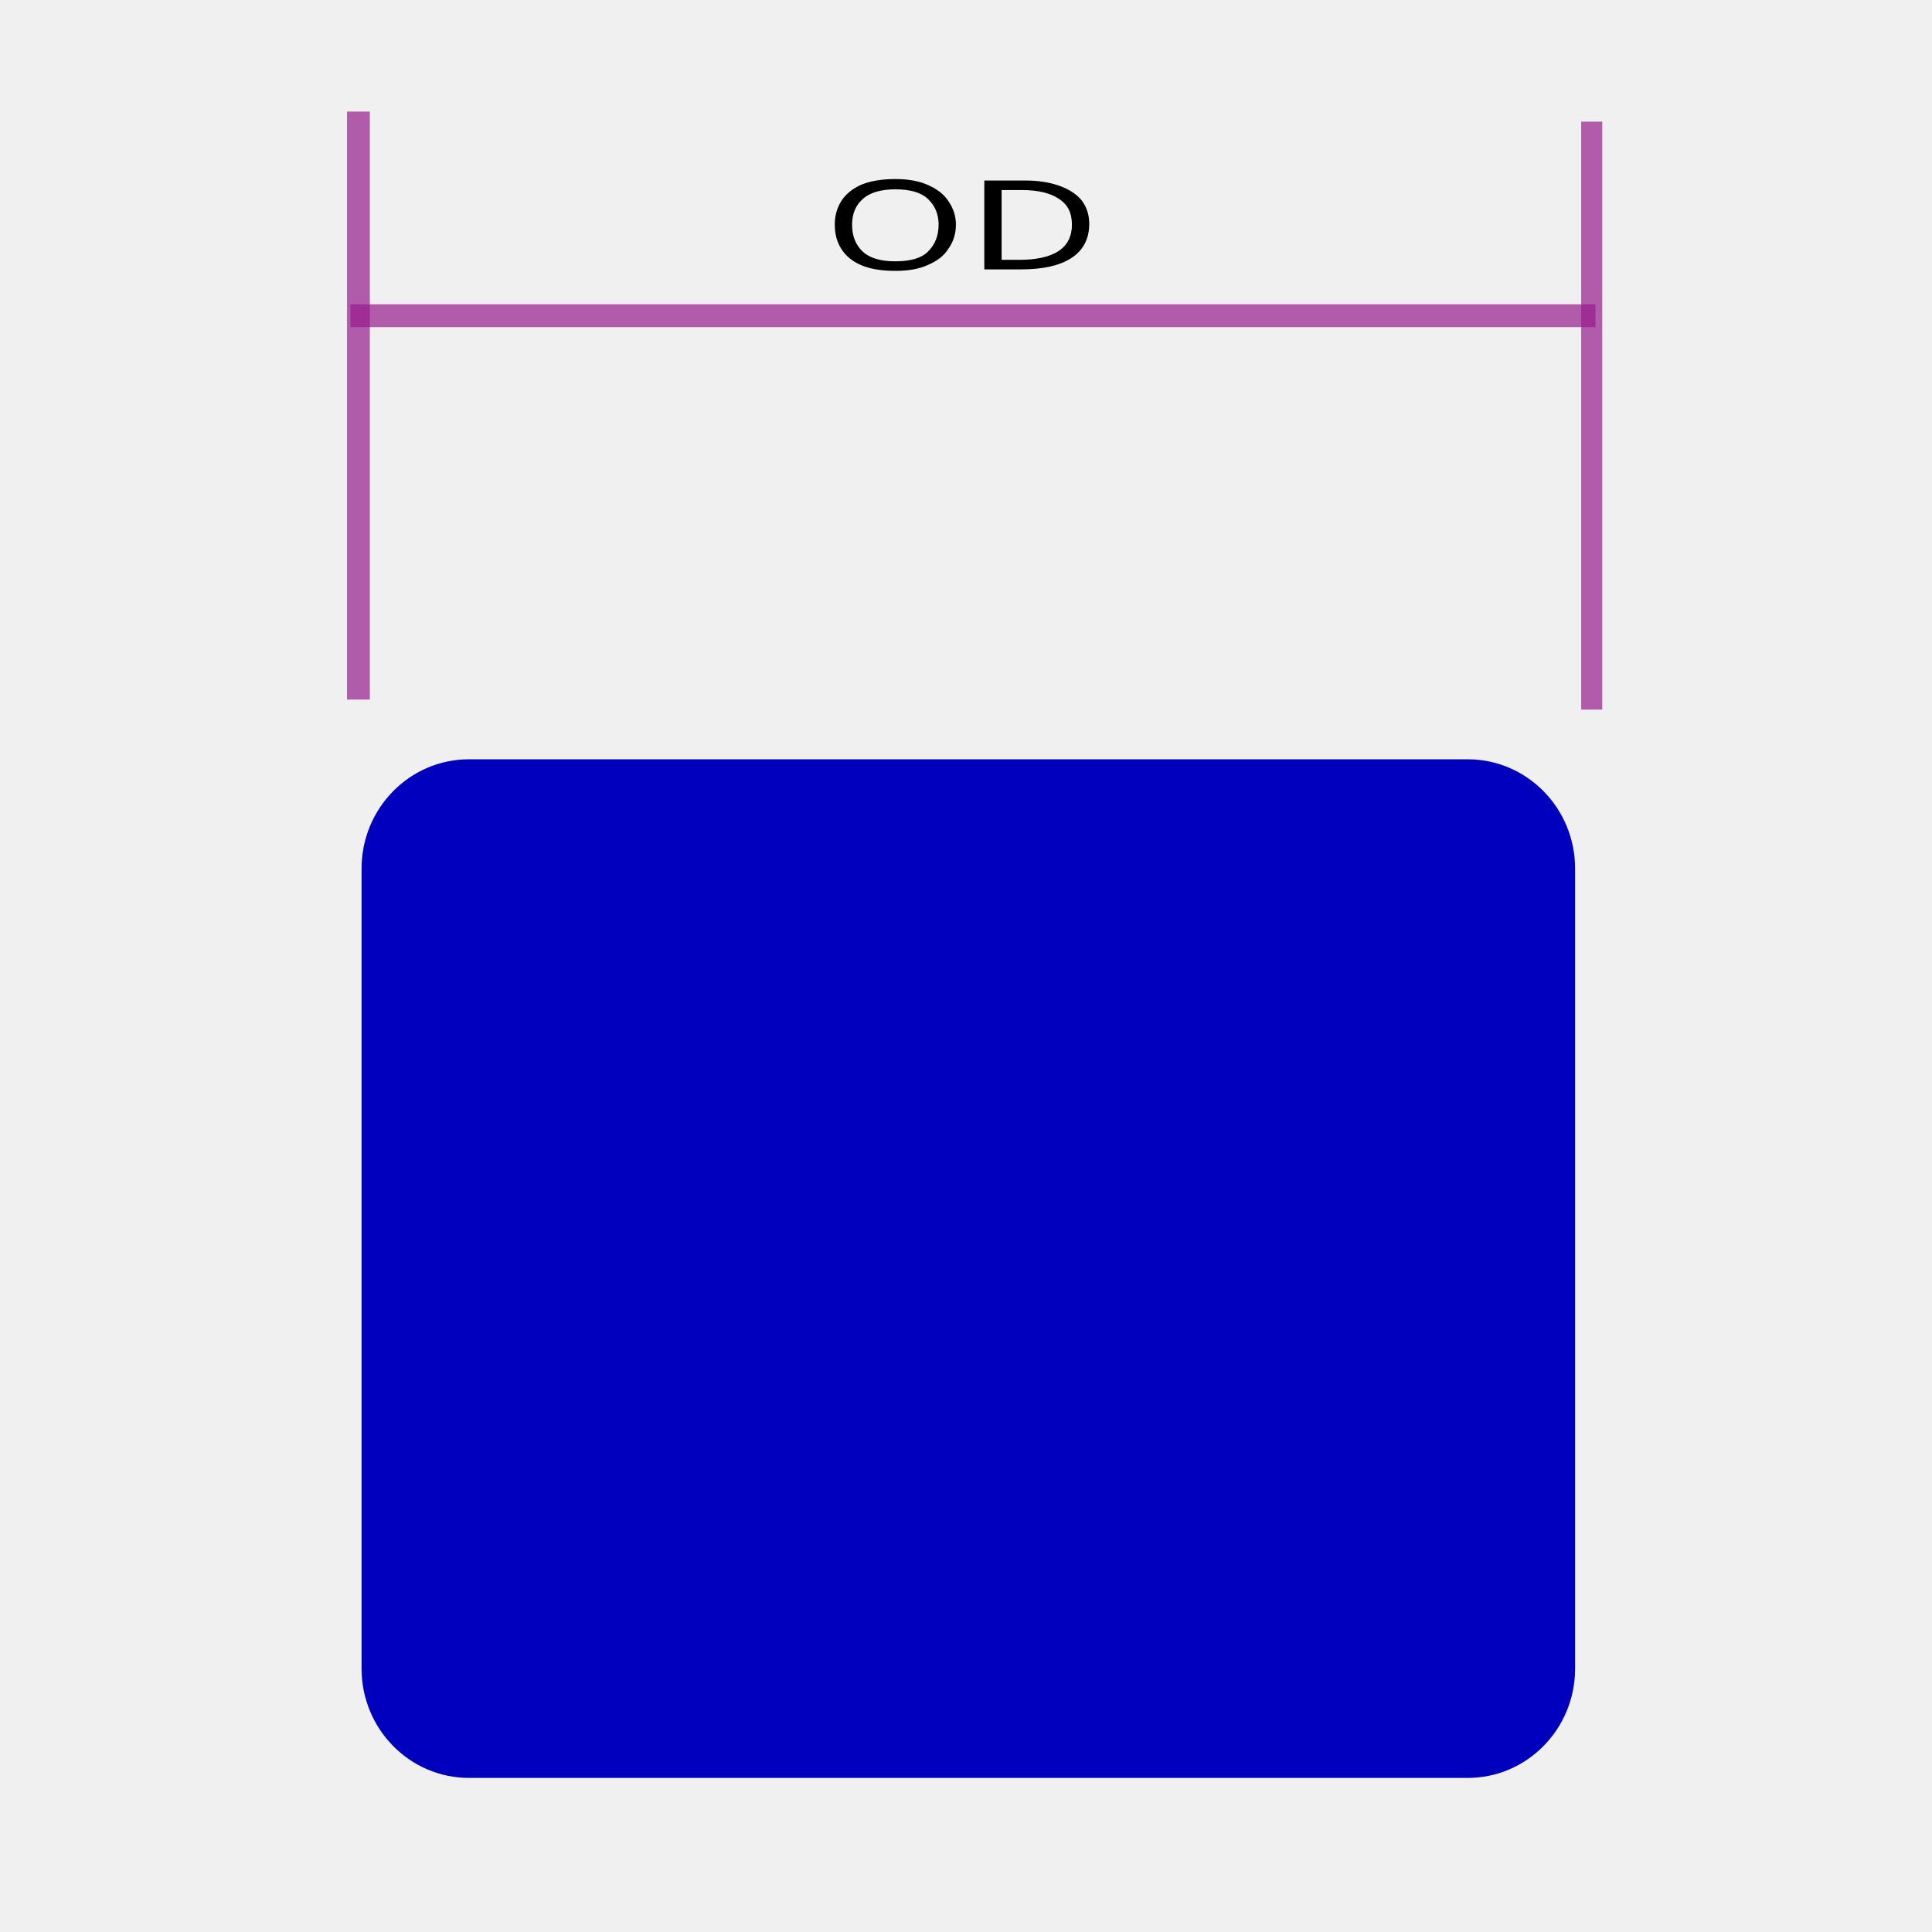
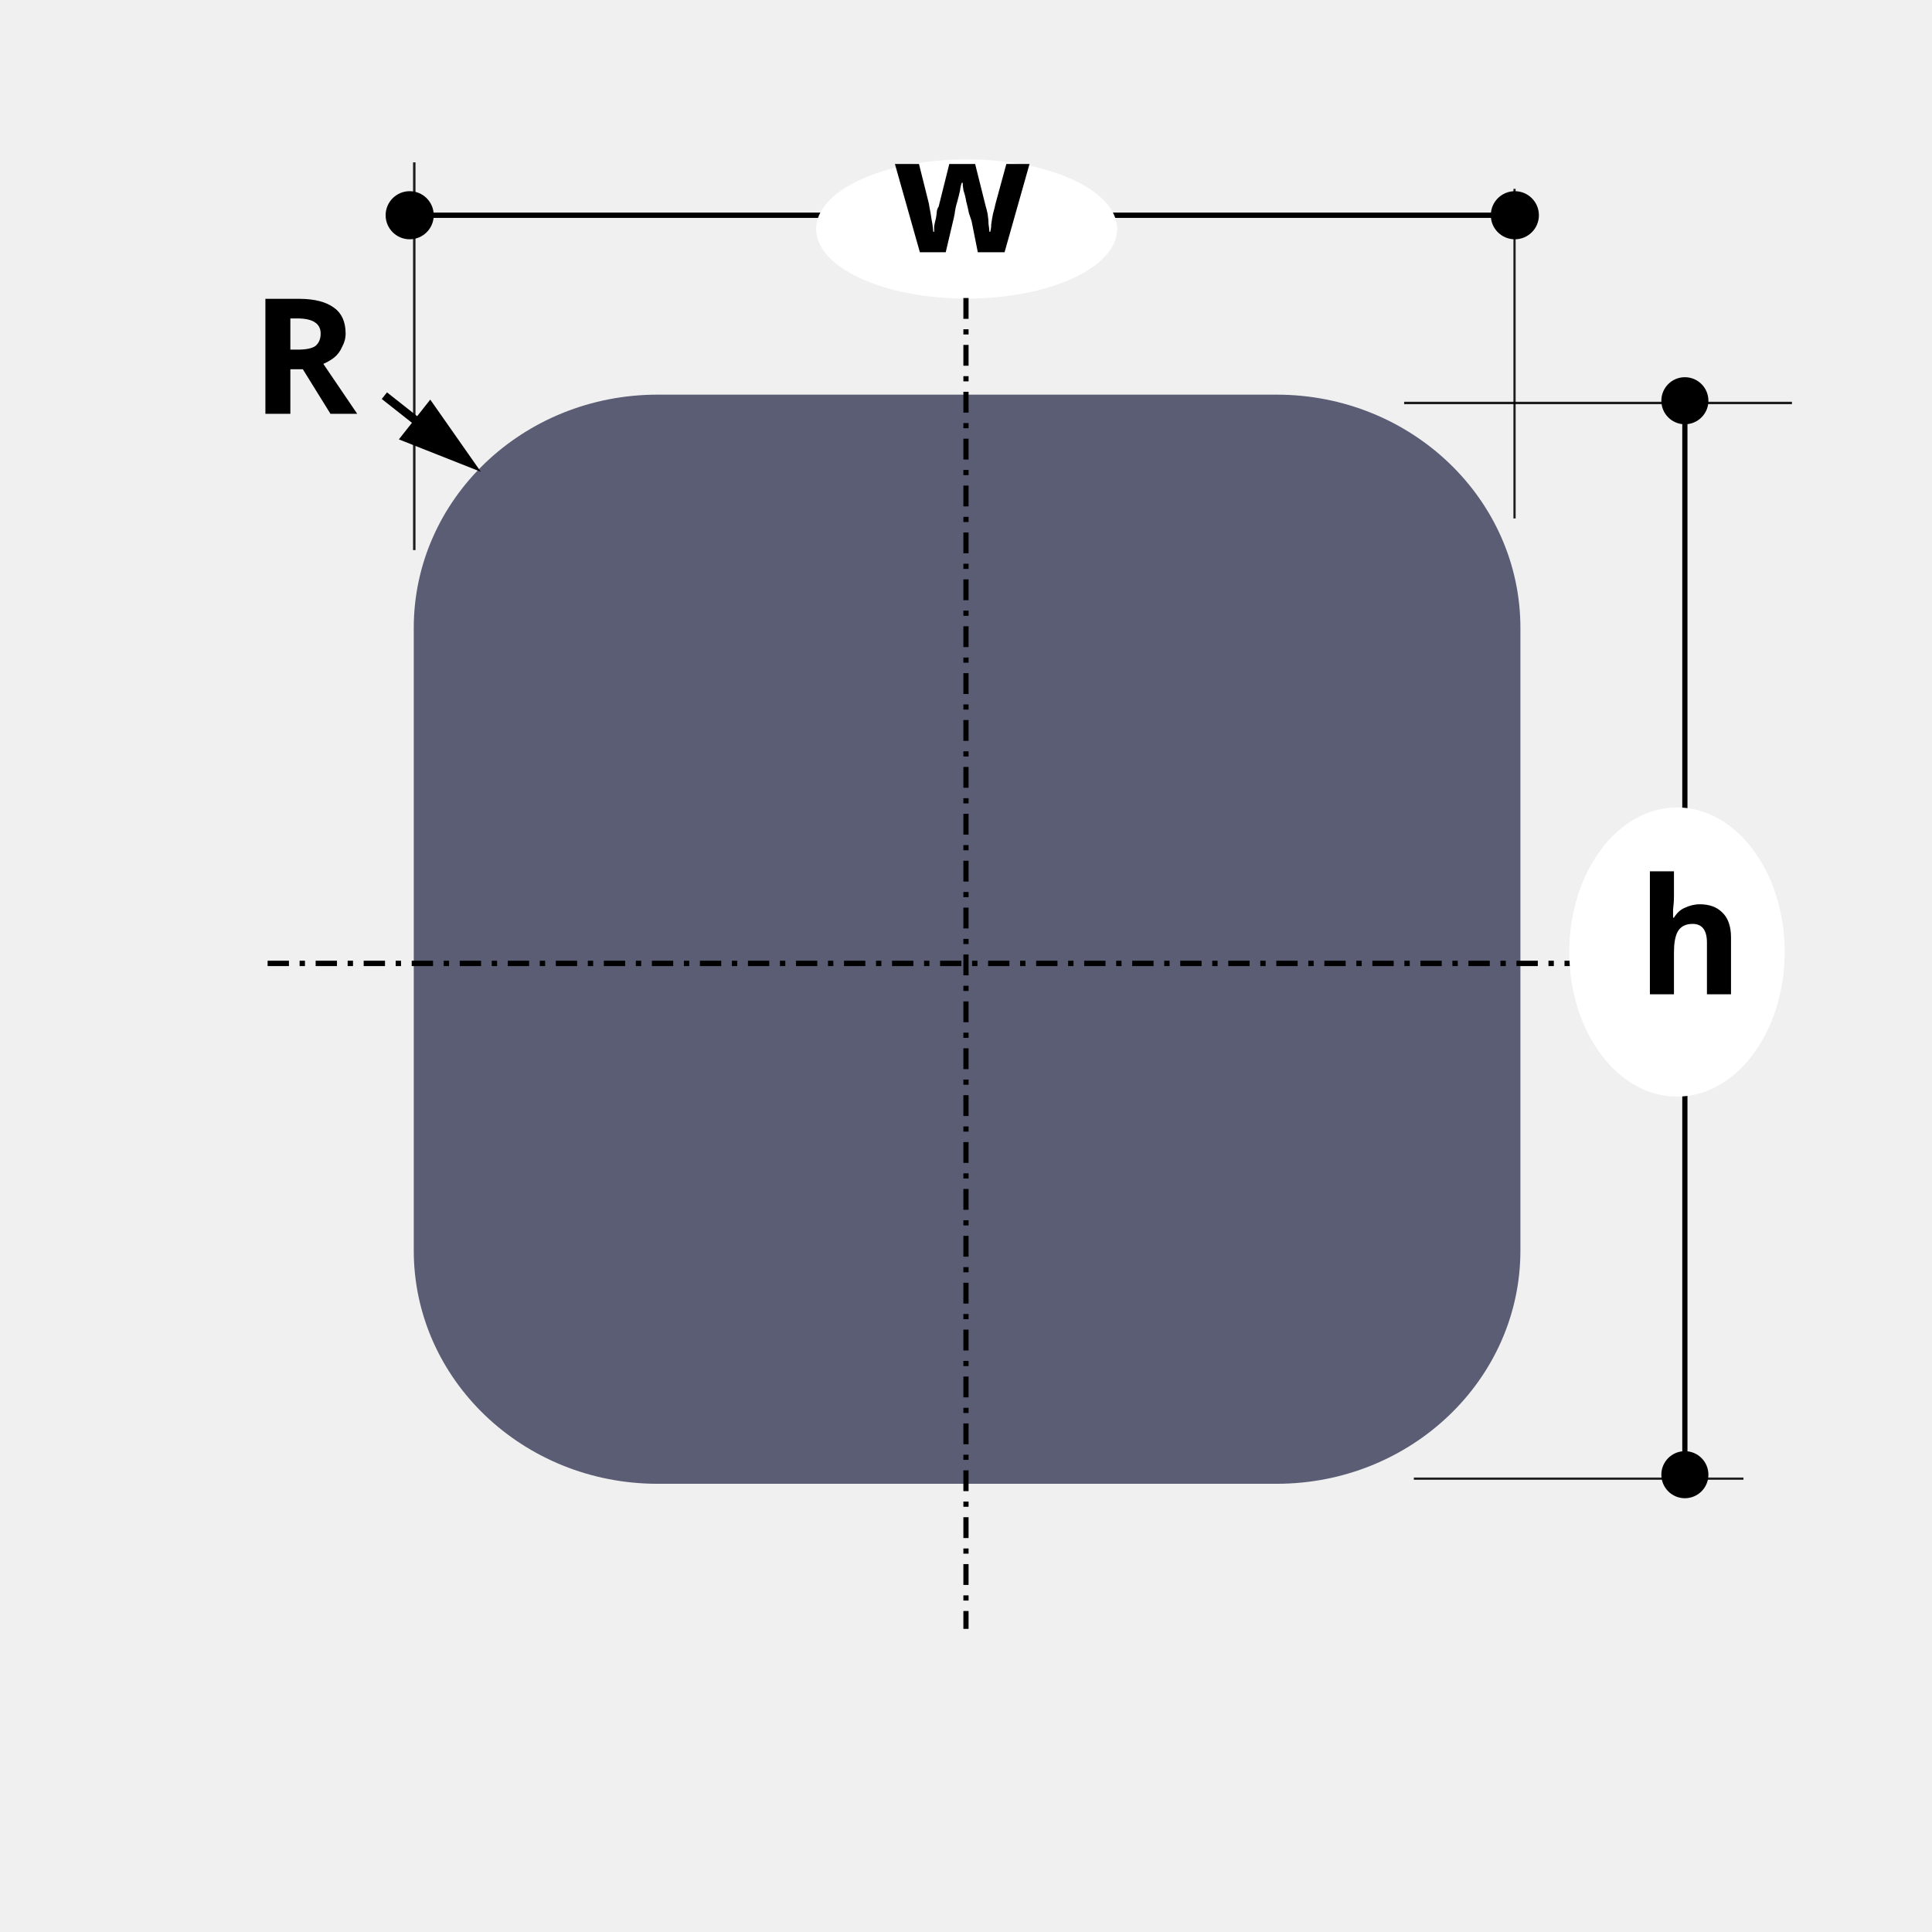
<svg xmlns="http://www.w3.org/2000/svg" width="128" height="128" viewBox="0 0 33.867 33.867" version="1.1" id="svg1">
-   <defs id="defs1" />
+   <defs id="defs1">
+     <marker id="marker2288" refX="5.0" refY="3.0" orient="auto-start-reverse">
+       <path style="fill:context-stroke" d="m 10,3 -10,3 0,-6 z" id="path2286" />
+     </marker>
+     <marker id="ExperimentalArrow" refX="5" refY="3" orient="auto-start-reverse" viewBox="0 0 10 6" markerWidth="10" markerHeight="6" preserveAspectRatio="xMidYMid">
+       <path style="fill:context-stroke" d="M 10,3 0,6 V 0 Z" id="path2094" />
+     </marker>
+     <marker style="overflow:visible" id="marker2270" refX="0.0" refY="0.0" orient="auto">
+       <path transform="scale(0.8)" style="fill-rule:evenodd;fill:context-stroke;stroke:context-stroke;stroke-width:1.0pt" d="M 5.77,0.0 L -2.88,5.0 L -2.88,-5.0 L 5.77,0.0 z " id="path2268" />
+     </marker>
+     <marker style="overflow:visible" id="TriangleInS" refX="0.0" refY="0.0" orient="auto">
+       <path transform="scale(-0.2)" style="fill-rule:evenodd;fill:context-stroke;stroke:context-stroke;stroke-width:1.0pt" d="M 5.77,0.0 L -2.88,5.0 L -2.88,-5.0 L 5.77,0.0 z " id="path1980" />
+     </marker>
+     <marker style="overflow:visible" id="TriangleOutL" refX="0.0" refY="0.0" orient="auto">
+       <path transform="scale(0.8)" style="fill-rule:evenodd;fill:context-stroke;stroke:context-stroke;stroke-width:1.0pt" d="M 5.77,0.0 L -2.88,5.0 L -2.88,-5.0 L 5.77,0.0 z " id="path1983" />
+     </marker>
+     <marker style="overflow:visible" id="TriangleInL" refX="0.0" refY="0.0" orient="auto">
+       <path transform="scale(-0.8)" style="fill-rule:evenodd;fill:context-stroke;stroke:context-stroke;stroke-width:1.0pt" d="M 5.77,0.0 L -2.88,5.0 L -2.88,-5.0 L 5.77,0.0 z " id="path1974" />
+     </marker>
+     <marker style="overflow:visible" id="marker2236" refX="0.0" refY="0.0" orient="auto">
+       <path transform="scale(0.6) translate(0,0)" d="M 8.719,4.034 L -2.207,0.016 L 8.719,-4.002 C 6.973,-1.63 6.983,1.616 8.719,4.034 z " style="stroke:context-stroke;fill-rule:evenodd;fill:context-stroke;stroke-width:0.625;stroke-linejoin:round" id="path2234" />
+     </marker>
+     <marker style="overflow:visible" id="marker2226" refX="0.0" refY="0.0" orient="auto">
+       <path transform="scale(0.2) translate(6,0)" style="fill-rule:evenodd;fill:context-stroke;stroke:context-stroke;stroke-width:1.0pt" d="M 0.0,0.0 L 5.0,-5.0 L -12.5,0.0 L 5.0,5.0 L 0.0,0.0 z " id="path2224" />
+     </marker>
+     <marker style="overflow:visible" id="marker2151" refX="0.0" refY="0.0" orient="auto">
+       <path transform="scale(0.2) translate(6,0)" style="fill-rule:evenodd;fill:context-stroke;stroke:context-stroke;stroke-width:1.0pt" d="M 0.0,0.0 L 5.0,-5.0 L -12.5,0.0 L 5.0,5.0 L 0.0,0.0 z " id="path2149" />
+     </marker>
+     <marker style="overflow:visible" id="Arrow1Sstart" refX="0.0" refY="0.0" orient="auto">
+       <path transform="scale(0.2) translate(6,0)" style="fill-rule:evenodd;fill:context-stroke;stroke:context-stroke;stroke-width:1.0pt" d="M 0.0,0.0 L 5.0,-5.0 L -12.5,0.0 L 5.0,5.0 L 0.0,0.0 z " id="path1853" />
+     </marker>
+     <marker style="overflow:visible" id="Arrow2Mstart" refX="0.0" refY="0.0" orient="auto">
+       <path transform="scale(0.6) translate(0,0)" d="M 8.719,4.034 L -2.207,0.016 L 8.719,-4.002 C 6.973,-1.63 6.983,1.616 8.719,4.034 z " style="stroke:context-stroke;fill-rule:evenodd;fill:context-stroke;stroke-width:0.625;stroke-linejoin:round" id="path1865" />
+     </marker>
+     <marker style="overflow:visible" id="DotL" refX="0.0" refY="0.0" orient="auto">
+       <path transform="scale(0.8) translate(7.4, 1)" style="fill-rule:evenodd;fill:context-stroke;stroke:context-stroke;stroke-width:1.0pt" d="M -2.5,-1.0 C -2.5,1.76 -4.74,4.0 -7.5,4.0 C -10.26,4.0 -12.5,1.76 -12.5,-1.0 C -12.5,-3.76 -10.26,-6.0 -7.5,-6.0 C -4.74,-6.0 -2.5,-3.76 -2.5,-1.0 z " id="path1902" />
+     </marker>
+     <marker style="overflow:visible" id="EmptyDiamondLstart" refX="0.0" refY="0.0" orient="auto">
+       <path transform="scale(0.8) translate(7,0)" style="fill-rule:evenodd;fill:context-fill;stroke:context-stroke;stroke-width:1.0pt" d="M 0,-7.071 L -7.071,0 L 0,7.071 L 7.071,0 L 0,-7.071 z " id="path1956" />
+     </marker>
+     <marker style="overflow:visible;" id="Arrow1Lend" refX="0.0" refY="0.0" orient="auto">
+       <path transform="scale(0.8) rotate(180) translate(12.5,0)" style="fill-rule:evenodd;fill:context-stroke;stroke:context-stroke;stroke-width:1.0pt;" d="M 0.0,0.0 L 5.0,-5.0 L -12.5,0.0 L 5.0,5.0 L 0.0,0.0 z " id="path1844" />
+     </marker>
+     <marker style="overflow:visible" id="Arrow1Lstart" refX="0.0" refY="0.0" orient="auto">
+       <path transform="scale(0.8) translate(12.5,0)" style="fill-rule:evenodd;fill:context-stroke;stroke:context-stroke;stroke-width:1.0pt" d="M 0.0,0.0 L 5.0,-5.0 L -12.5,0.0 L 5.0,5.0 L 0.0,0.0 z " id="path1841" />
+     </marker>
+     <marker id="ExperimentalArrow-3" refX="5" refY="3" orient="auto-start-reverse">
+       <path style="fill:context-stroke" d="M 10,3 0,6 V 0 Z" id="path2094-5" />
+     </marker>
+     <marker id="marker2288-6" refX="5" refY="3" orient="auto-start-reverse">
+       <path style="fill:context-stroke" d="M 10,3 0,6 V 0 Z" id="path2286-2" />
+     </marker>
+     <marker id="ExperimentalArrow-36" refX="5" refY="3" orient="auto-start-reverse">
+       <path style="fill:context-stroke" d="M 10,3 0,6 V 0 Z" id="path2094-0" />
+     </marker>
+     <marker id="marker2288-62" refX="5" refY="3" orient="auto-start-reverse">
+       <path style="fill:context-stroke" d="M 10,3 0,6 V 0 Z" id="path2286-6" />
+     </marker>
+     <marker style="overflow:visible" id="DotL-3" refX="0" refY="0" orient="auto">
+       <path transform="matrix(0.8,0,0,0.8,5.92,0.8)" style="fill:context-stroke;fill-rule:evenodd;stroke:context-stroke;stroke-width:1pt" d="m -2.5,-1 c 0,2.76 -2.24,5 -5,5 -2.76,0 -5,-2.24 -5,-5 0,-2.76 2.24,-5 5,-5 2.76,0 5,2.24 5,5 z" id="path1902-7" />
+     </marker>
+     <marker style="overflow:visible" id="marker2704" refX="0" refY="0" orient="auto">
+       <path transform="matrix(0.8,0,0,0.8,5.92,0.8)" style="fill:context-stroke;fill-rule:evenodd;stroke:context-stroke;stroke-width:1pt" d="m -2.5,-1 c 0,2.76 -2.24,5 -5,5 -2.76,0 -5,-2.24 -5,-5 0,-2.76 2.24,-5 5,-5 2.76,0 5,2.24 5,5 z" id="path2702" />
+     </marker>
+     <marker id="ExperimentalArrow-31" refX="5" refY="3" orient="auto-start-reverse" viewBox="0 0 10 6" markerWidth="10" markerHeight="6" preserveAspectRatio="xMidYMid">
+       <path style="fill:context-stroke" d="M 10,3 0,6 V 0 Z" id="path2094-9" />
+     </marker>
+     <marker id="ExperimentalArrow-7" refX="5" refY="3" orient="auto-start-reverse" viewBox="0 0 10 6" markerWidth="10" markerHeight="6" preserveAspectRatio="xMidYMid">
+       <path style="fill:context-stroke" d="M 10,3 0,6 V 0 Z" id="path2094-8" />
+     </marker>
+     <marker id="ExperimentalArrow-7-0" refX="5" refY="3" orient="auto-start-reverse" viewBox="0 0 10 6" markerWidth="10" markerHeight="6" preserveAspectRatio="xMidYMid">
+       <path style="fill:context-stroke" d="M 10,3 0,6 V 0 Z" id="path2094-8-3" />
+     </marker>
+   </defs>
  <g id="layer1">
-     <text xml:space="preserve" style="font-size:2.646px;fill:#000000;stroke:#ed5f87;stroke-width:0.369;stroke-dasharray:none;stroke-opacity:0.702" x="11.901" y="5.73" id="text1" transform="scale(1.213507,0.8240577)">
-       <tspan id="tspan1" style="font-style:normal;font-variant:normal;font-weight:normal;font-stretch:normal;font-size:2.646px;font-family:'Arial Rounded MT Bold';-inkscape-font-specification:'Arial Rounded MT Bold, ';fill:#000000;stroke:none;stroke-width:0.369;stroke-dasharray:none" x="11.901" y="5.73">OD</tspan>
+     <rect style="fill:#1b1e40;fill-opacity:0.702;stroke:none;stroke-width:0.334;stroke-opacity:0.702" id="rect2098" width="19.399" height="19.092" x="7.253" y="6.918" rx="4.274" ry="4.09" />
+     <path style="fill:none;stroke:#000000;stroke-width:0.093;stroke-linecap:butt;stroke-linejoin:miter;stroke-miterlimit:4;stroke-dasharray:none;stroke-opacity:1;marker-start:url(#DotL);marker-end:url(#DotL)" d="M 7.189,3.773 H 26.562" id="path2222" />
+     <rect style="fill:#ffffff;fill-opacity:1;stroke:none;stroke-width:0.065;stroke-miterlimit:4;stroke-dasharray:none;stroke-dashoffset:0;stroke-opacity:0.876" id="rect3063" width="5.277" height="2.44" x="14.306" y="2.794" rx="3.232" ry="2.44" />
+     <path style="fill:none;stroke:#000000;stroke-width:0.091;stroke-linecap:butt;stroke-linejoin:miter;stroke-miterlimit:4;stroke-dasharray:0.365, 0.183, 0.091, 0.183;stroke-dashoffset:0;stroke-opacity:1" d="M 16.933,5.224 V 28.553" id="path2222-9-1" />
+     <path style="fill:none;stroke:#000000;stroke-width:0.094;stroke-linecap:butt;stroke-linejoin:miter;stroke-miterlimit:4;stroke-dasharray:0.374, 0.187, 0.094, 0.187;stroke-dashoffset:0;stroke-opacity:1" d="M 4.691,16.888 H 29.175" id="path2222-9" />
+     <path style="fill:none;stroke:#000000;stroke-width:0.043;stroke-linecap:butt;stroke-linejoin:miter;stroke-miterlimit:4;stroke-dasharray:none;stroke-dashoffset:0;stroke-opacity:0.876" d="M 7.262,2.846 V 9.643" id="path2222-9-2" />
+     <path style="fill:none;stroke:#000000;stroke-width:0.039;stroke-linecap:butt;stroke-linejoin:miter;stroke-miterlimit:4;stroke-dasharray:none;stroke-dashoffset:0;stroke-opacity:0.876" d="M 26.549,3.31 V 9.088" id="path2222-9-2-7" />
+     <path style="fill:none;stroke:#000000;stroke-width:0.091;stroke-linecap:butt;stroke-linejoin:miter;stroke-miterlimit:4;stroke-dasharray:none;stroke-opacity:1;marker-start:url(#DotL-3);marker-end:url(#DotL-3)" d="M 29.535,7.032 V 25.858" id="path2222-5" />
+     <path style="fill:none;stroke:#000000;stroke-width:0.043;stroke-linecap:butt;stroke-linejoin:miter;stroke-miterlimit:4;stroke-dasharray:none;stroke-dashoffset:0;stroke-opacity:0.876" d="m 31.412,7.064 h -6.798" id="path2222-9-2-9" />
+     <path style="fill:none;stroke:#000000;stroke-width:0.039;stroke-linecap:butt;stroke-linejoin:miter;stroke-miterlimit:4;stroke-dasharray:none;stroke-dashoffset:0;stroke-opacity:0.876" d="M 30.562,25.92 H 24.784" id="path2222-9-2-7-2" />
+     <text xml:space="preserve" style="font-style:normal;font-weight:normal;font-size:2.822px;line-height:1.25;font-family:sans-serif;fill:#000000;fill-opacity:1;stroke:none;stroke-width:0.265" x="15.657" y="4.422" id="text2642">
+       <tspan id="tspan2640" style="font-style:normal;font-variant:normal;font-weight:bold;font-stretch:normal;font-size:2.822px;font-family:Ubuntu;-inkscape-font-specification:'Ubuntu Bold';stroke-width:0.265" x="15.657" y="4.422">w</tspan>
    </text>
-     <path style="fill:#ff00ff;fill-opacity:1;stroke:#961b8d;stroke-width:0.4;stroke-dasharray:none;stroke-opacity:0.702" d="M 6.283,1.956 V 12.263" id="path2" />
-     <path style="fill:#ff00ff;fill-opacity:1;stroke:#961b8d;stroke-width:0.369;stroke-dasharray:none;stroke-opacity:0.702" d="M 27.902,2.133 V 12.439" id="path2-3" />
-     <path style="fill:#ff00ff;fill-opacity:1;stroke:#961b8d;stroke-width:0.4;stroke-dasharray:none;stroke-opacity:0.702" d="M 27.968,5.534 H 6.143" id="path2-3-8" />
-     <rect style="fill:#0100bd;fill-opacity:1;stroke:none;stroke-width:1.52;stroke-dasharray:none;stroke-opacity:0.702" id="rect2" width="21.273" height="17.856" x="6.338" y="13.31" ry="1.917" rx="1.883" />
+     <rect style="fill:#ffffff;fill-opacity:1;stroke:none;stroke-width:0.079;stroke-miterlimit:4;stroke-dasharray:none;stroke-dashoffset:0;stroke-opacity:0.876" id="rect3063-8" width="5.069" height="3.775" x="14.154" y="-31.284" rx="3.104" ry="3.775" transform="rotate(90)" />
+     <text xml:space="preserve" style="font-style:normal;font-weight:normal;font-size:2.822px;line-height:1.25;font-family:sans-serif;fill:#000000;fill-opacity:1;stroke:none;stroke-width:0.265" x="28.702" y="17.431" id="text2642-2">
+       <tspan id="tspan2640-8" style="font-style:normal;font-variant:normal;font-weight:bold;font-stretch:normal;font-size:2.822px;font-family:Ubuntu;-inkscape-font-specification:'Ubuntu Bold';stroke-width:0.265" x="28.702" y="17.431">h</tspan>
+     </text>
+     <text xml:space="preserve" style="font-style:normal;font-weight:normal;font-size:2.822px;line-height:1.25;font-family:sans-serif;fill:#000000;fill-opacity:1;stroke:none;stroke-width:0.265" x="4.401" y="7.255" id="text2642-2-3">
+       <tspan id="tspan2640-8-6" style="font-style:normal;font-variant:normal;font-weight:bold;font-stretch:normal;font-size:2.822px;font-family:Ubuntu;-inkscape-font-specification:'Ubuntu Bold';stroke-width:0.265" x="4.401" y="7.255">R</tspan>
+     </text>
+     <path style="fill:none;stroke:#000000;stroke-width:0.148px;stroke-linecap:butt;stroke-linejoin:miter;stroke-opacity:1;marker-end:url(#ExperimentalArrow-31)" d="M 6.738,6.936 7.848,7.812" id="path3132-4" />
  </g>
</svg>
